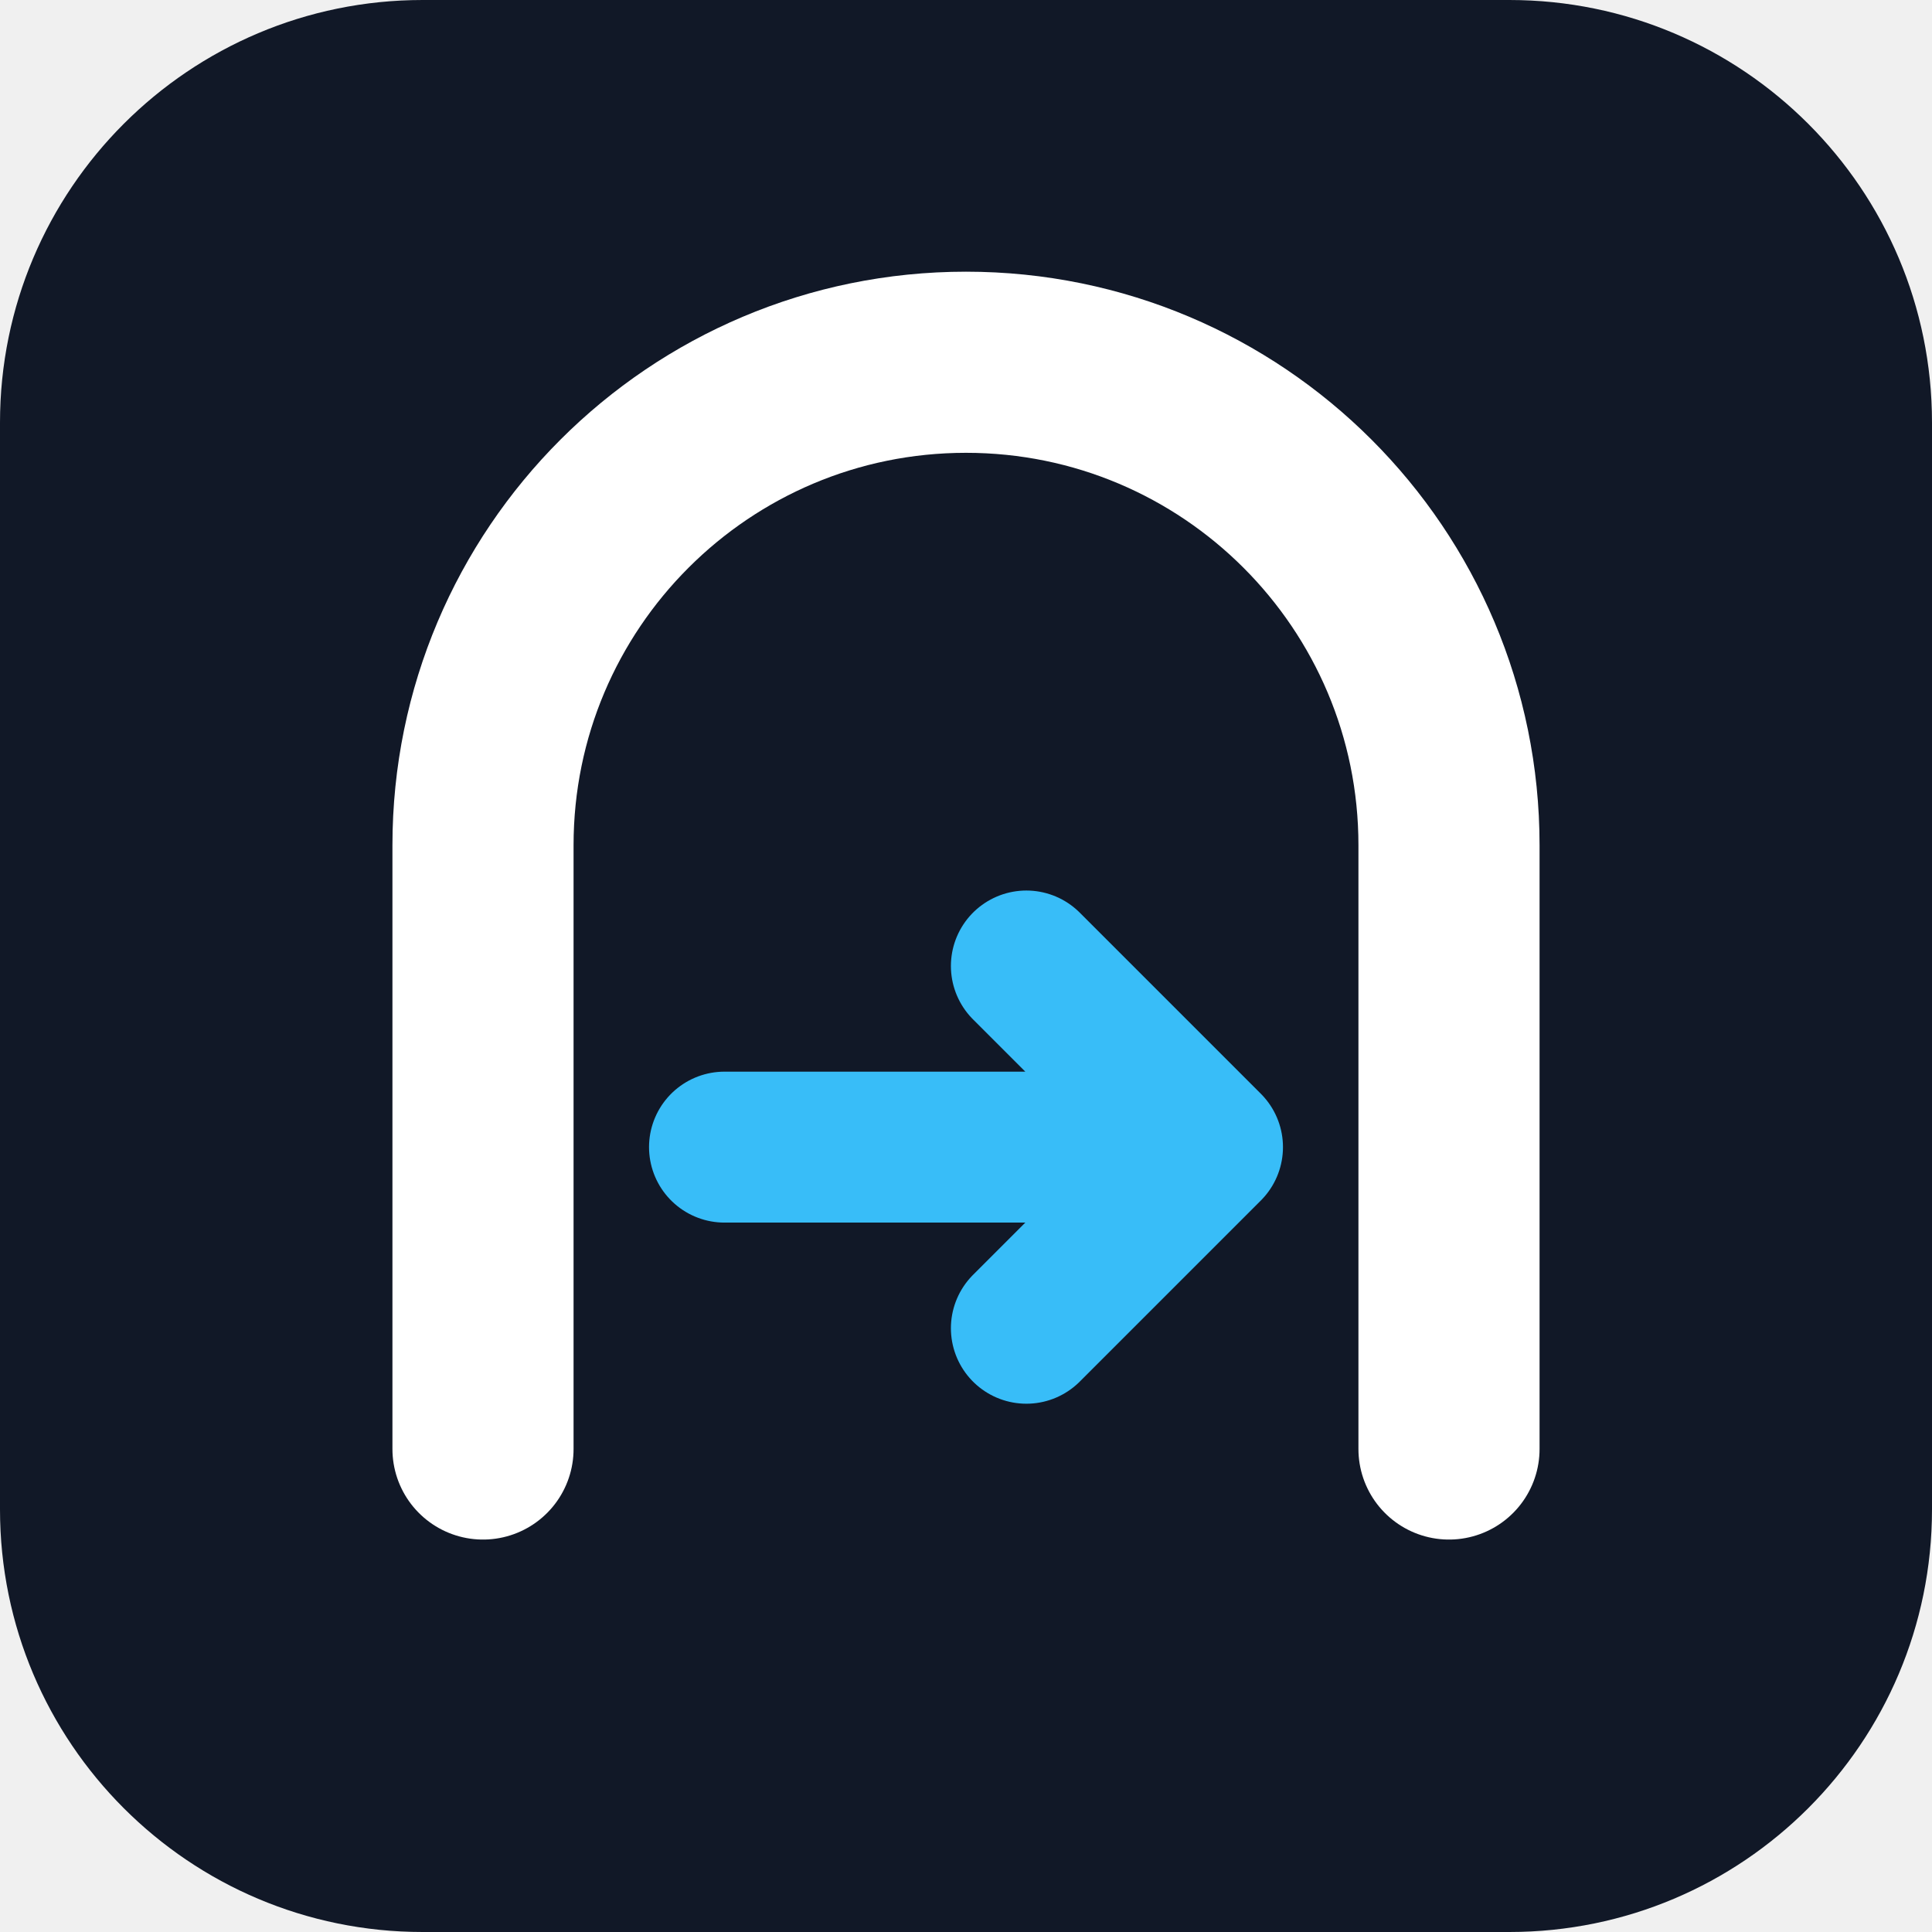
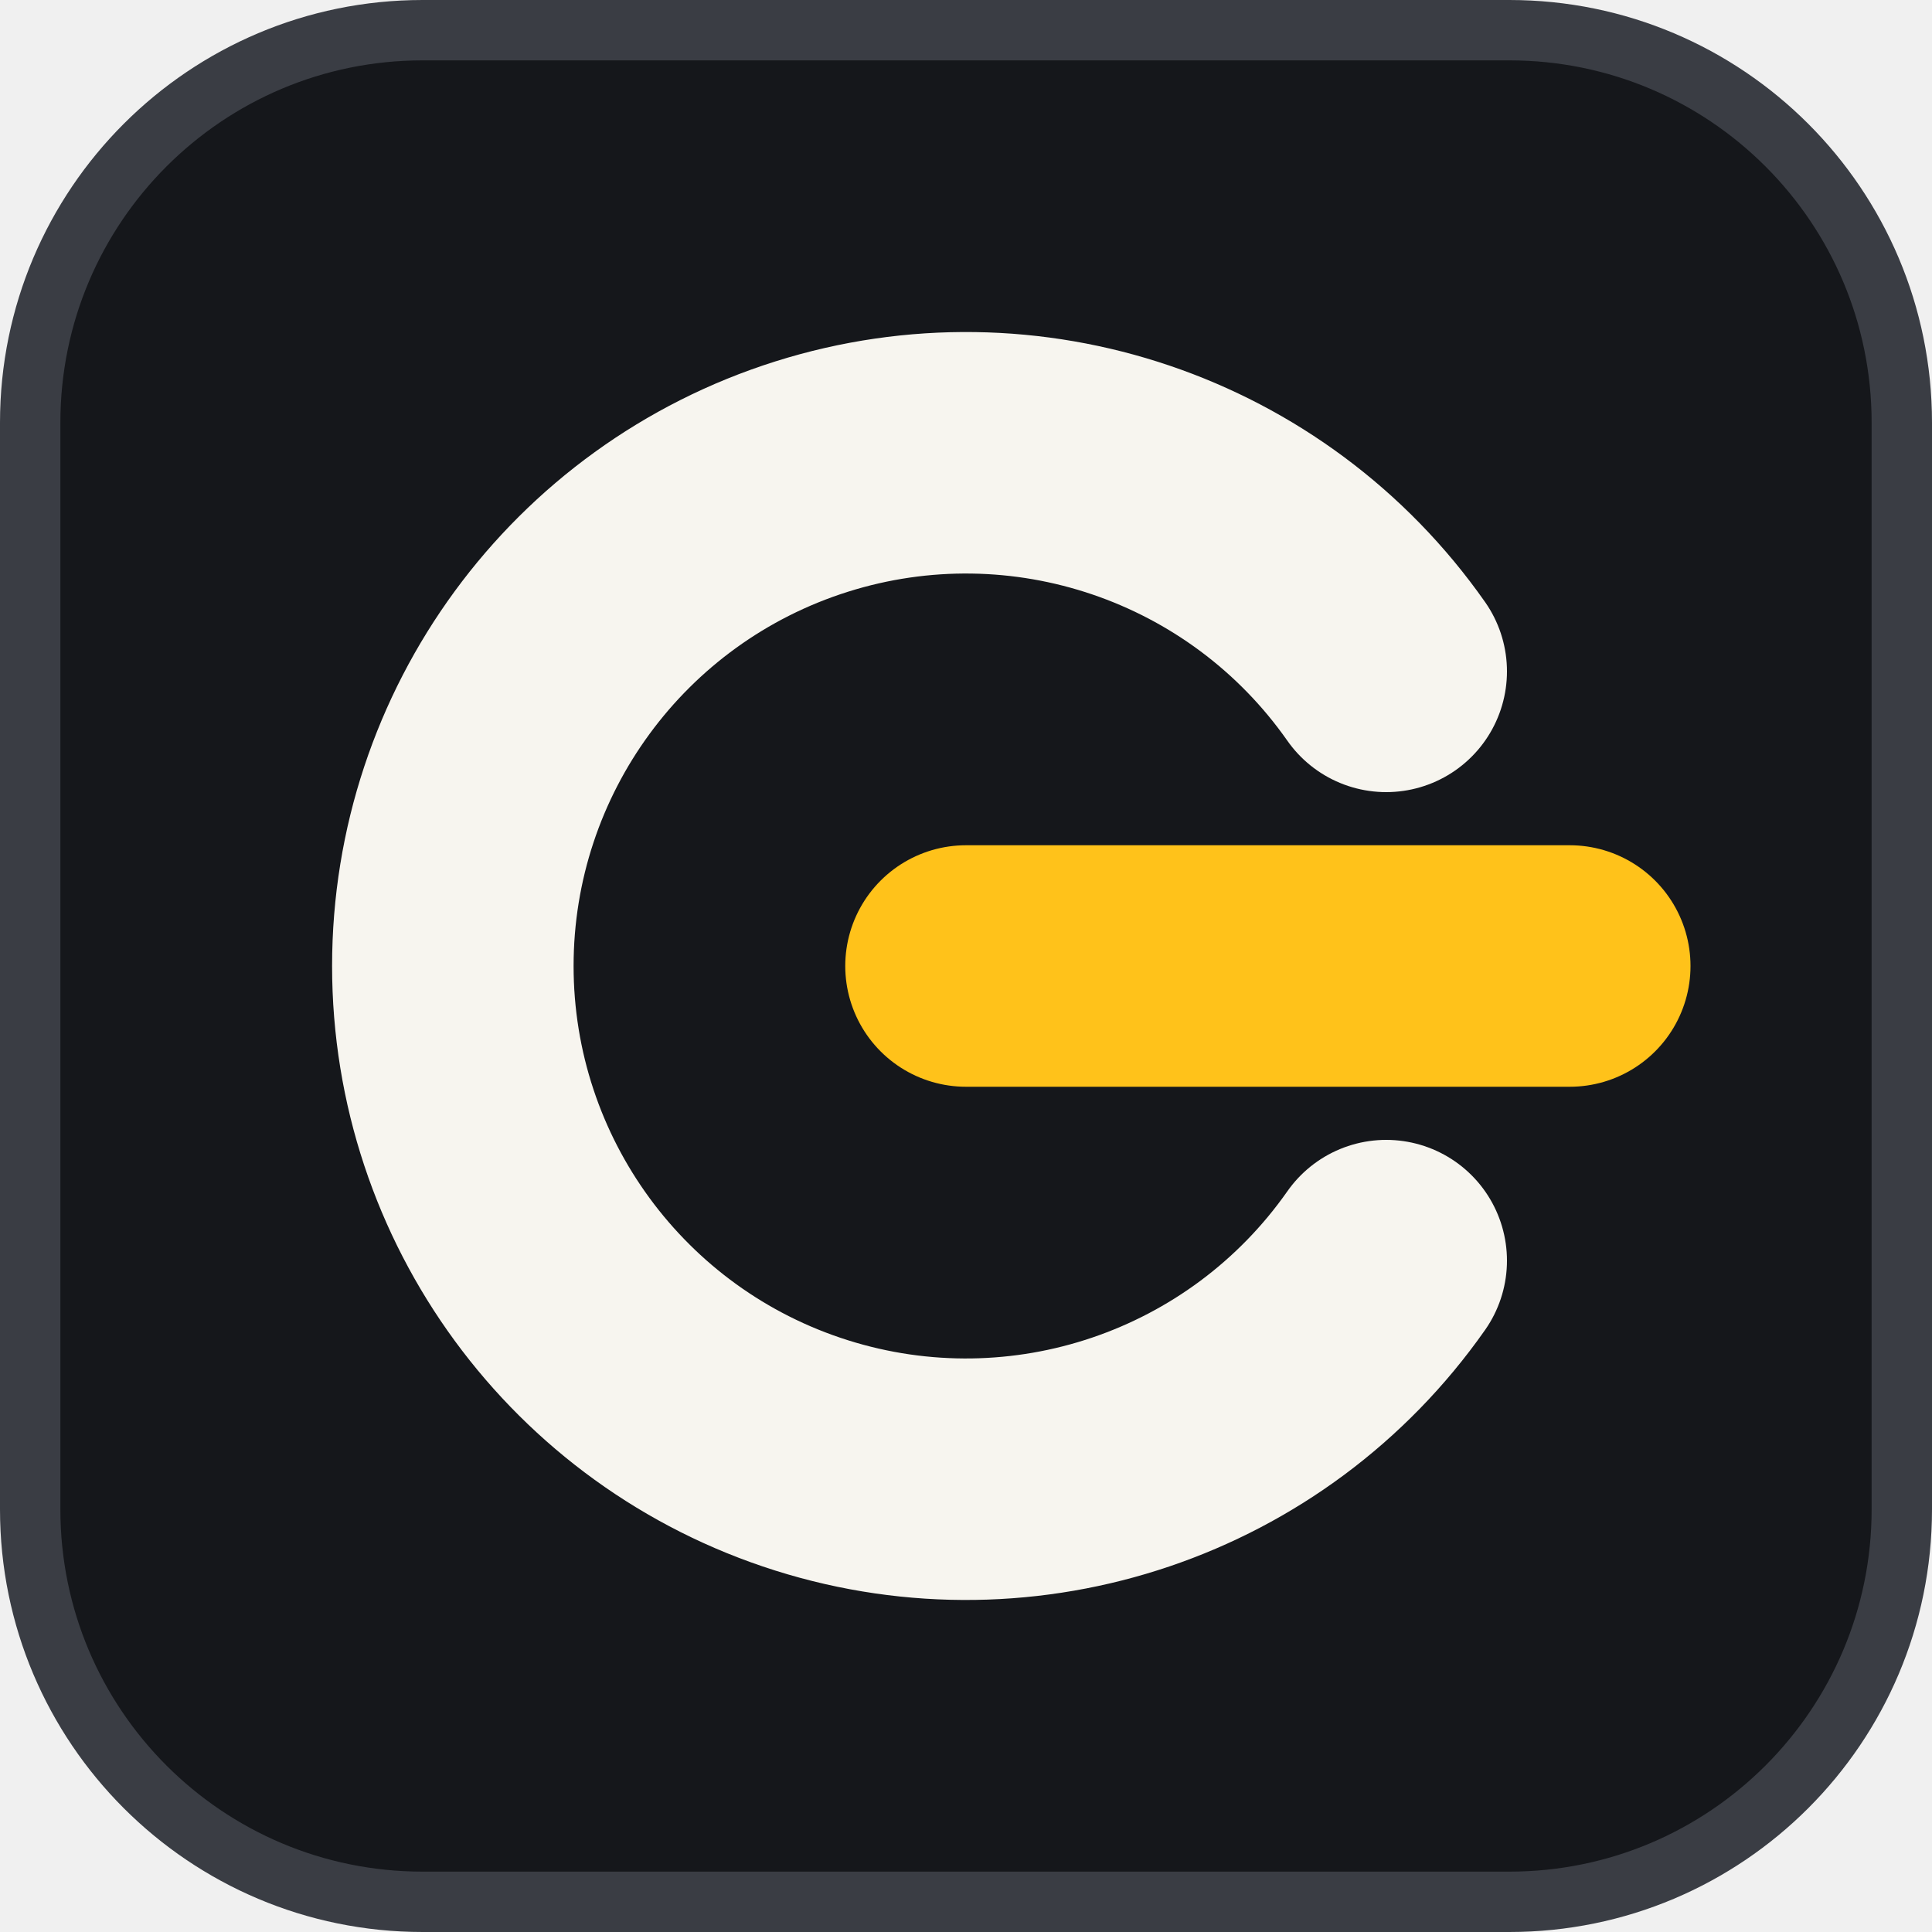
- <svg xmlns="http://www.w3.org/2000/svg" viewBox="0 0 32 32">
-   <rect width="32" height="32" rx="7" fill="#111827" />
-   <path d="M8 24V14a8 8 0 0 1 16 0v10" fill="none" stroke="#fff" stroke-width="3" stroke-linecap="round" />
-   <path d="M12 19h8m-3-3 3 3-3 3" fill="none" stroke="#38bdf8" stroke-width="2.5" stroke-linecap="round" stroke-linejoin="round" />
+ <svg xmlns="http://www.w3.org/2000/svg" viewBox="0 0 32 32" width="32" height="32">
+   <rect x=".5" y=".5" width="31" height="31" rx="6.5" fill="#15171b" stroke="#3a3d44" />
+   <path d="M22.96 11.12A8.5 8.5 0 1 0 22.96 20.88" fill="none" stroke="#f7f5ef" stroke-width="4" stroke-linecap="round" />
+   <path d="M16 16h10" fill="none" stroke="#ffc21a" stroke-width="4" stroke-linecap="round" />
</svg>
